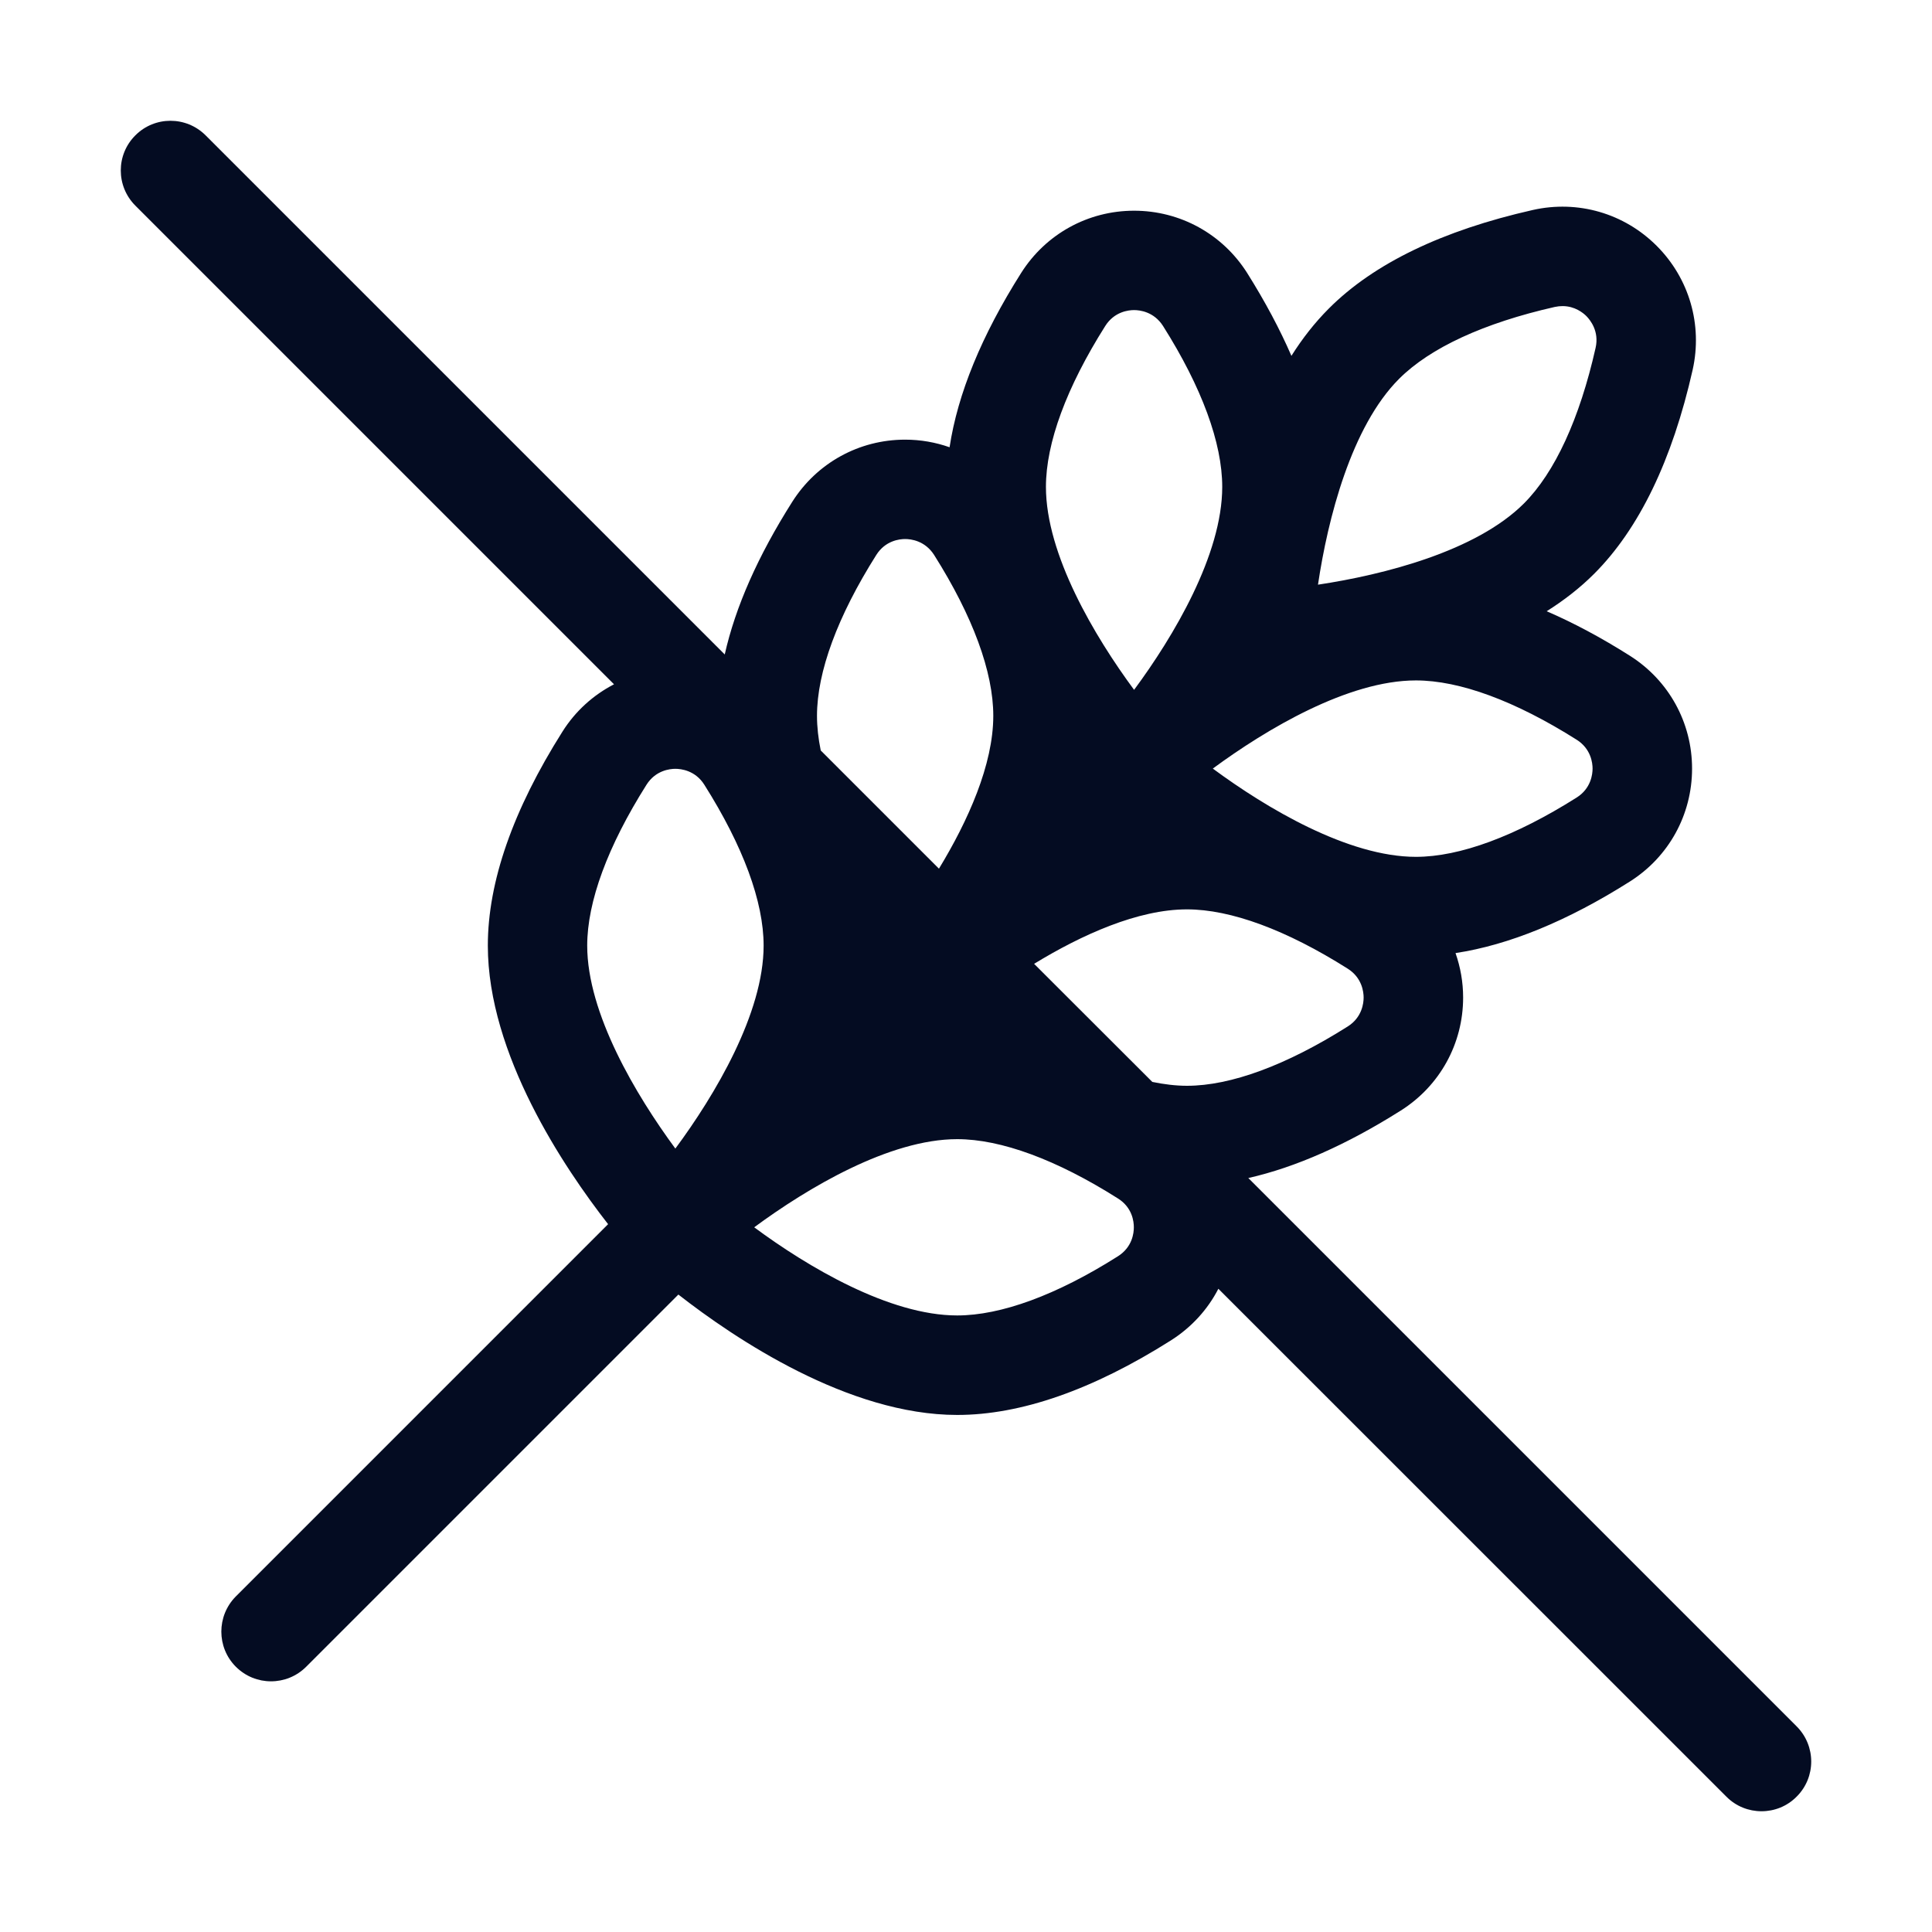
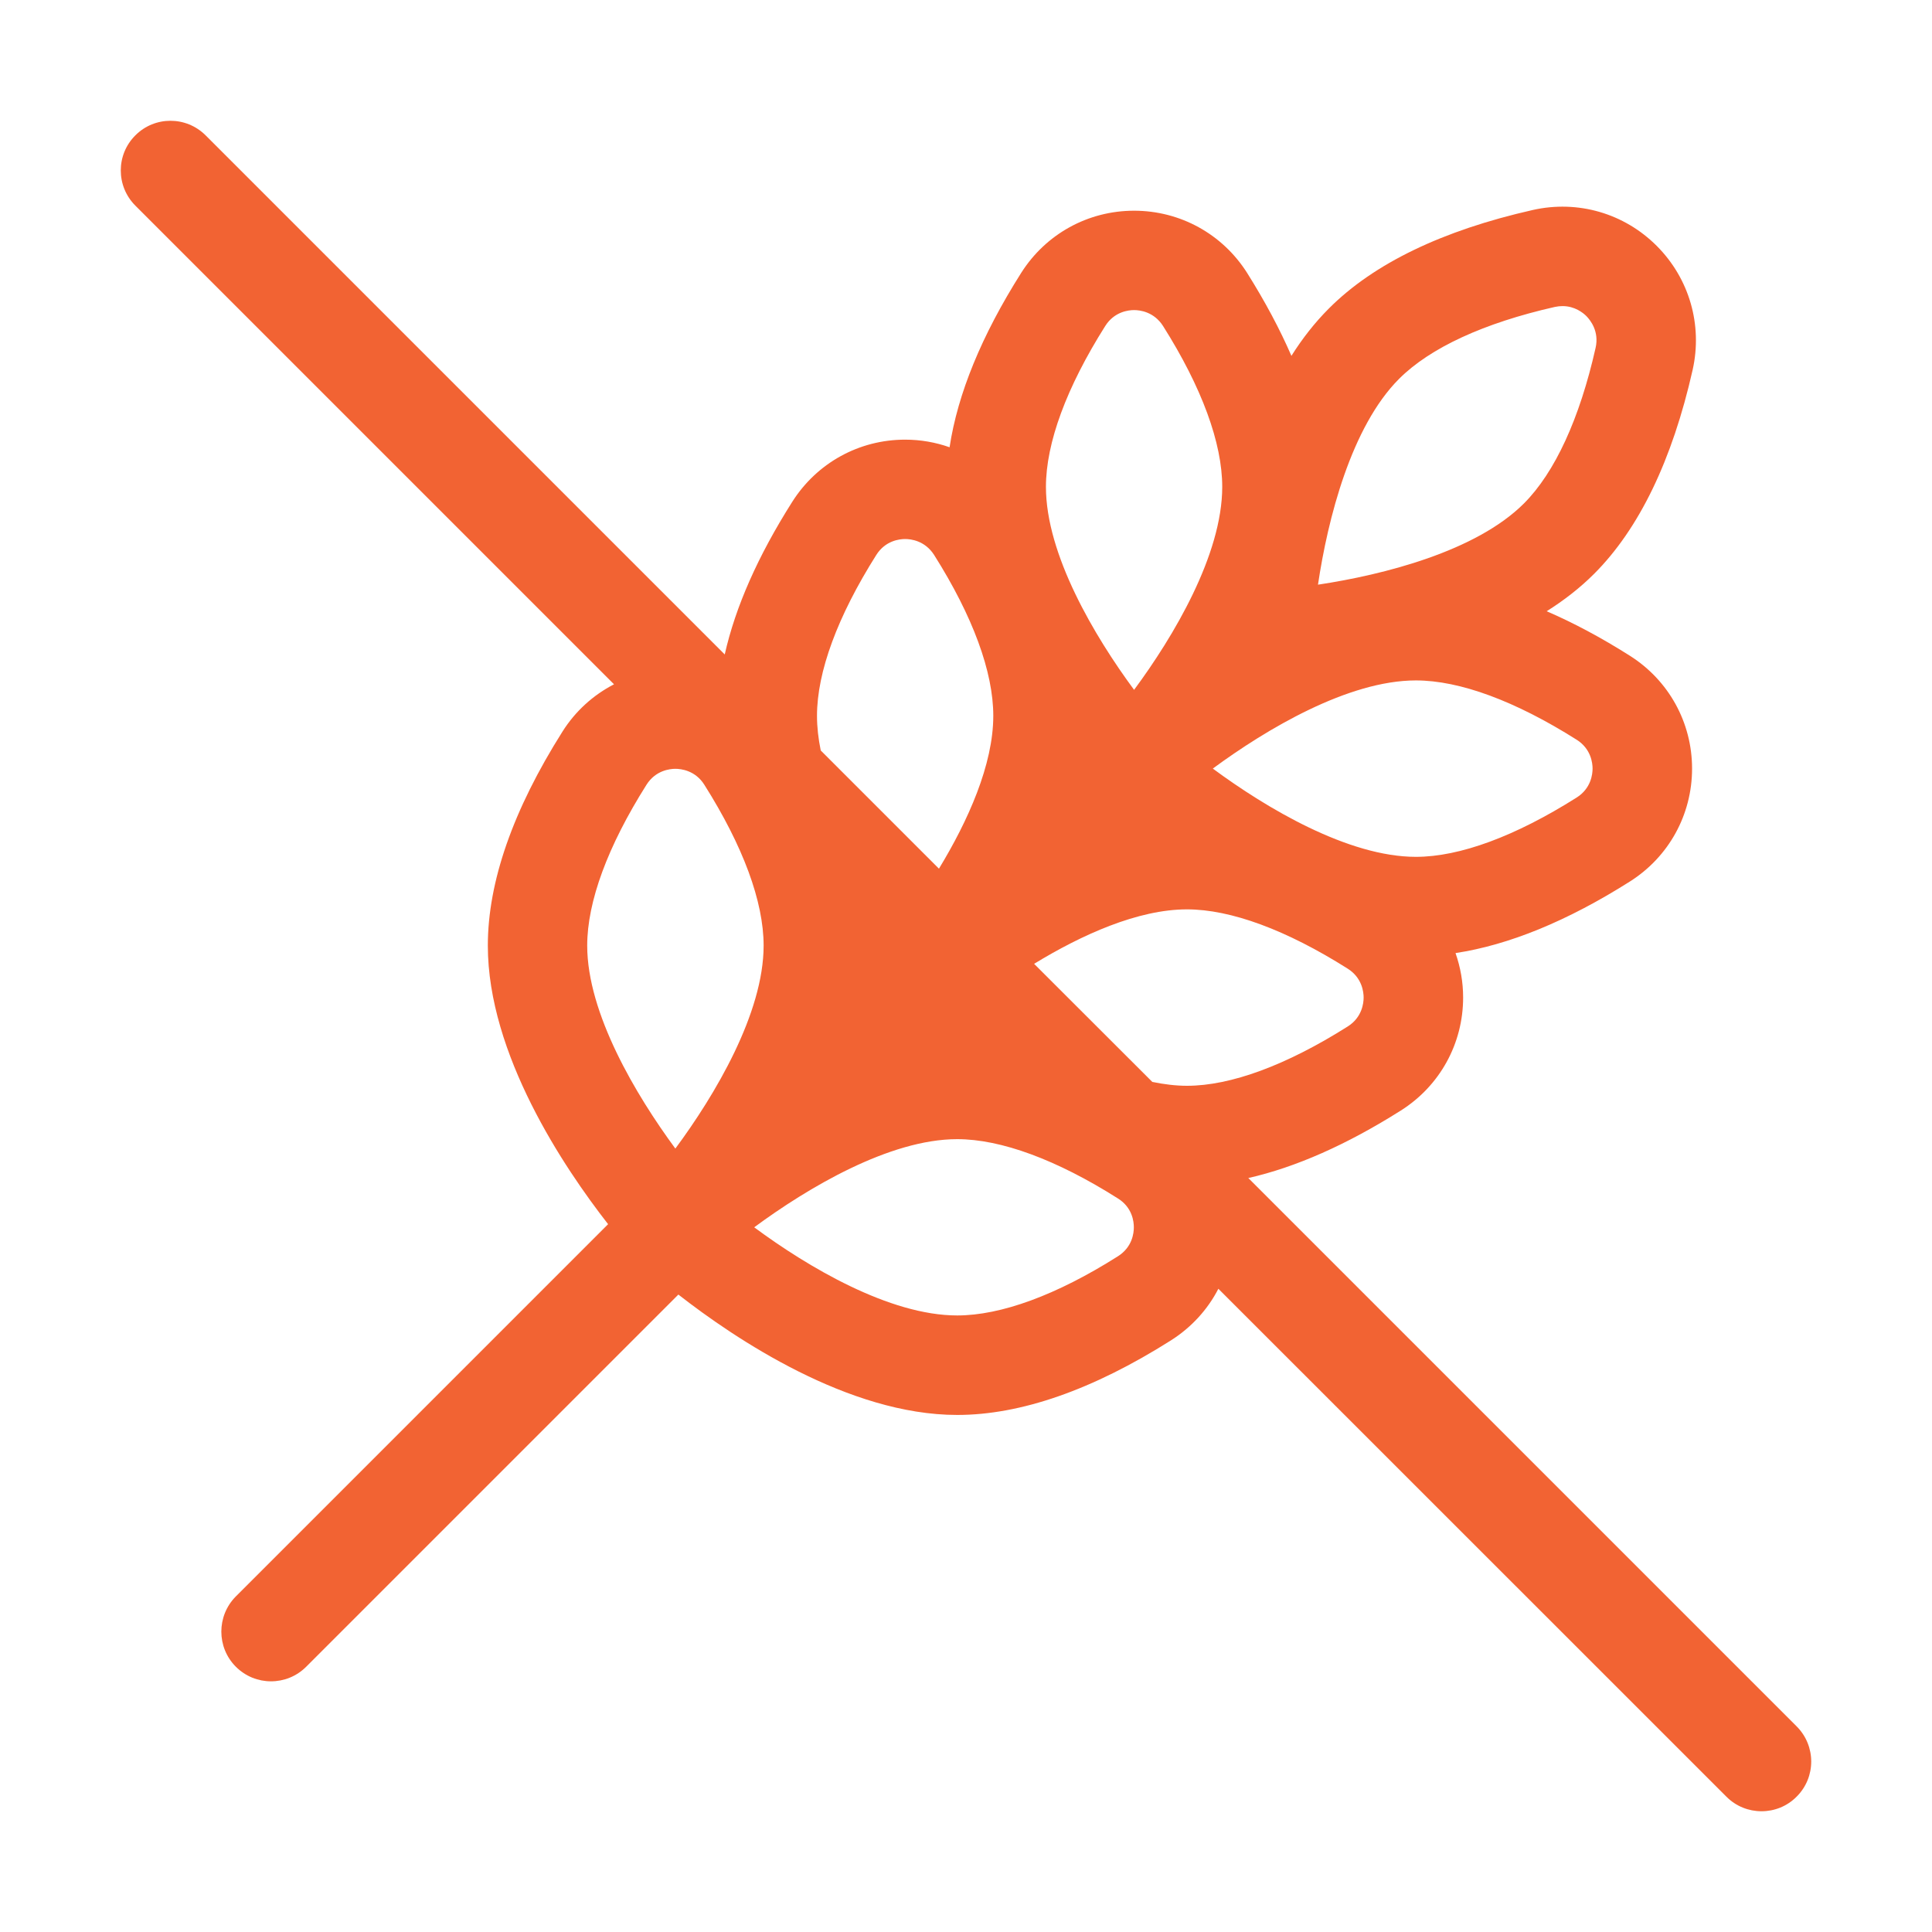
<svg xmlns="http://www.w3.org/2000/svg" width="16" height="16" viewBox="0 0 16 16" fill="none">
-   <path d="M14.879 14.297L10.338 9.756C10.73 9.667 11.153 9.48 11.601 9.197C11.924 8.993 12.117 8.643 12.117 8.261C12.117 8.134 12.095 8.01 12.054 7.893C12.496 7.826 12.98 7.628 13.497 7.301C13.82 7.097 14.013 6.747 14.013 6.365C14.013 5.984 13.82 5.634 13.497 5.43C13.26 5.28 13.031 5.158 12.809 5.062C12.952 4.972 13.085 4.869 13.202 4.752C13.574 4.38 13.849 3.811 14.018 3.062C14.101 2.69 13.99 2.306 13.72 2.036C13.45 1.766 13.067 1.655 12.694 1.739C11.946 1.908 11.377 2.182 11.005 2.555C10.888 2.672 10.785 2.804 10.695 2.947C10.599 2.726 10.477 2.497 10.328 2.26C10.124 1.938 9.774 1.745 9.392 1.745C9.01 1.745 8.661 1.938 8.457 2.26C8.129 2.778 7.931 3.262 7.864 3.704C7.748 3.663 7.624 3.641 7.496 3.641C7.114 3.641 6.765 3.834 6.561 4.156C6.277 4.604 6.09 5.027 6.002 5.42L1.703 1.121C1.542 0.96 1.281 0.96 1.121 1.121C0.96 1.281 0.96 1.542 1.121 1.703L5.085 5.667C4.913 5.756 4.765 5.889 4.658 6.059C4.248 6.708 4.04 7.304 4.04 7.831C4.04 8.731 4.67 9.669 5.036 10.138L1.953 13.221C1.793 13.382 1.793 13.643 1.953 13.803C2.034 13.884 2.139 13.924 2.244 13.924C2.35 13.924 2.455 13.884 2.536 13.803L5.618 10.721C6.087 11.087 7.026 11.718 7.927 11.718C8.454 11.718 9.05 11.51 9.698 11.1C9.868 10.992 10.002 10.844 10.09 10.673L14.297 14.879C14.377 14.96 14.483 15 14.588 15C14.694 15 14.799 14.96 14.879 14.879C15.04 14.719 15.04 14.458 14.879 14.297ZM11.587 3.137C11.844 2.88 12.289 2.675 12.876 2.542C12.899 2.537 12.92 2.535 12.941 2.535C13.042 2.535 13.111 2.591 13.138 2.618C13.171 2.652 13.245 2.744 13.214 2.881C13.082 3.467 12.877 3.913 12.62 4.17C12.223 4.566 11.46 4.76 10.915 4.842C10.996 4.297 11.19 3.534 11.587 3.137ZM11.726 5.635C12.089 5.635 12.549 5.805 13.057 6.126C13.176 6.201 13.189 6.319 13.189 6.365C13.189 6.412 13.176 6.53 13.057 6.605C12.549 6.926 12.089 7.096 11.726 7.096C11.165 7.096 10.488 6.693 10.044 6.365C10.488 6.038 11.165 5.635 11.726 5.635ZM9.153 2.7C9.228 2.581 9.345 2.568 9.392 2.568C9.439 2.568 9.556 2.581 9.632 2.7C9.953 3.208 10.122 3.669 10.122 4.032C10.122 4.593 9.72 5.27 9.392 5.713C9.065 5.27 8.662 4.593 8.662 4.032C8.662 3.669 8.832 3.208 9.153 2.7ZM7.257 4.596C7.332 4.477 7.449 4.464 7.496 4.464C7.543 4.464 7.66 4.477 7.736 4.596C8.057 5.104 8.226 5.565 8.226 5.928C8.226 6.333 8.016 6.799 7.776 7.194L6.797 6.215C6.777 6.117 6.766 6.021 6.766 5.928C6.766 5.565 6.936 5.104 7.257 4.596ZM5.593 9.512C5.266 9.068 4.863 8.392 4.863 7.831C4.863 7.467 5.033 7.007 5.354 6.499C5.429 6.38 5.547 6.367 5.593 6.367C5.64 6.367 5.758 6.38 5.833 6.499C6.154 7.007 6.324 7.467 6.324 7.831C6.324 8.392 5.921 9.069 5.593 9.512ZM9.258 10.404C8.751 10.725 8.29 10.894 7.927 10.894C7.366 10.894 6.689 10.492 6.246 10.164C6.689 9.837 7.366 9.434 7.927 9.434C8.29 9.434 8.751 9.604 9.258 9.925C9.378 10 9.39 10.117 9.39 10.164C9.39 10.211 9.378 10.328 9.258 10.404ZM9.83 8.992C9.737 8.992 9.641 8.98 9.543 8.96L8.564 7.982C8.959 7.741 9.424 7.531 9.83 7.531C10.193 7.531 10.653 7.701 11.161 8.022C11.28 8.097 11.293 8.215 11.293 8.261C11.293 8.308 11.28 8.426 11.161 8.501C10.653 8.822 10.193 8.992 9.83 8.992Z" fill="#040C22" />
+   <path d="M14.879 14.297L10.338 9.756C10.73 9.667 11.153 9.48 11.601 9.197C11.924 8.993 12.117 8.643 12.117 8.261C12.117 8.134 12.095 8.01 12.054 7.893C12.496 7.826 12.98 7.628 13.497 7.301C13.82 7.097 14.013 6.747 14.013 6.365C14.013 5.984 13.82 5.634 13.497 5.43C13.26 5.28 13.031 5.158 12.809 5.062C12.952 4.972 13.085 4.869 13.202 4.752C13.574 4.38 13.849 3.811 14.018 3.062C14.101 2.69 13.99 2.306 13.72 2.036C13.45 1.766 13.067 1.655 12.694 1.739C11.946 1.908 11.377 2.182 11.005 2.555C10.888 2.672 10.785 2.804 10.695 2.947C10.599 2.726 10.477 2.497 10.328 2.26C10.124 1.938 9.774 1.745 9.392 1.745C9.01 1.745 8.661 1.938 8.457 2.26C8.129 2.778 7.931 3.262 7.864 3.704C7.748 3.663 7.624 3.641 7.496 3.641C7.114 3.641 6.765 3.834 6.561 4.156C6.277 4.604 6.09 5.027 6.002 5.42L1.703 1.121C1.542 0.96 1.281 0.96 1.121 1.121C0.96 1.281 0.96 1.542 1.121 1.703L5.085 5.667C4.913 5.756 4.765 5.889 4.658 6.059C4.248 6.708 4.04 7.304 4.04 7.831C4.04 8.731 4.67 9.669 5.036 10.138L1.953 13.221C1.793 13.382 1.793 13.643 1.953 13.803C2.034 13.884 2.139 13.924 2.244 13.924C2.35 13.924 2.455 13.884 2.536 13.803L5.618 10.721C6.087 11.087 7.026 11.718 7.927 11.718C8.454 11.718 9.05 11.51 9.698 11.1C9.868 10.992 10.002 10.844 10.09 10.673L14.297 14.879C14.377 14.96 14.483 15 14.588 15C14.694 15 14.799 14.96 14.879 14.879C15.04 14.719 15.04 14.458 14.879 14.297ZM11.587 3.137C11.844 2.88 12.289 2.675 12.876 2.542C12.899 2.537 12.92 2.535 12.941 2.535C13.042 2.535 13.111 2.591 13.138 2.618C13.171 2.652 13.245 2.744 13.214 2.881C13.082 3.467 12.877 3.913 12.62 4.17C12.223 4.566 11.46 4.76 10.915 4.842C10.996 4.297 11.19 3.534 11.587 3.137ZM11.726 5.635C12.089 5.635 12.549 5.805 13.057 6.126C13.176 6.201 13.189 6.319 13.189 6.365C13.189 6.412 13.176 6.53 13.057 6.605C12.549 6.926 12.089 7.096 11.726 7.096C11.165 7.096 10.488 6.693 10.044 6.365C10.488 6.038 11.165 5.635 11.726 5.635ZM9.153 2.7C9.228 2.581 9.345 2.568 9.392 2.568C9.439 2.568 9.556 2.581 9.632 2.7C9.953 3.208 10.122 3.669 10.122 4.032C10.122 4.593 9.72 5.27 9.392 5.713C9.065 5.27 8.662 4.593 8.662 4.032C8.662 3.669 8.832 3.208 9.153 2.7ZM7.257 4.596C7.332 4.477 7.449 4.464 7.496 4.464C7.543 4.464 7.66 4.477 7.736 4.596C8.057 5.104 8.226 5.565 8.226 5.928C8.226 6.333 8.016 6.799 7.776 7.194L6.797 6.215C6.777 6.117 6.766 6.021 6.766 5.928C6.766 5.565 6.936 5.104 7.257 4.596ZM5.593 9.512C5.266 9.068 4.863 8.392 4.863 7.831C4.863 7.467 5.033 7.007 5.354 6.499C5.429 6.38 5.547 6.367 5.593 6.367C5.64 6.367 5.758 6.38 5.833 6.499C6.154 7.007 6.324 7.467 6.324 7.831C6.324 8.392 5.921 9.069 5.593 9.512ZM9.258 10.404C8.751 10.725 8.29 10.894 7.927 10.894C7.366 10.894 6.689 10.492 6.246 10.164C6.689 9.837 7.366 9.434 7.927 9.434C8.29 9.434 8.751 9.604 9.258 9.925C9.378 10 9.39 10.117 9.39 10.164C9.39 10.211 9.378 10.328 9.258 10.404ZM9.83 8.992C9.737 8.992 9.641 8.98 9.543 8.96L8.564 7.982C8.959 7.741 9.424 7.531 9.83 7.531C10.193 7.531 10.653 7.701 11.161 8.022C11.28 8.097 11.293 8.215 11.293 8.261C11.293 8.308 11.28 8.426 11.161 8.501C10.653 8.822 10.193 8.992 9.83 8.992Z" fill="#F26333" />
</svg>
